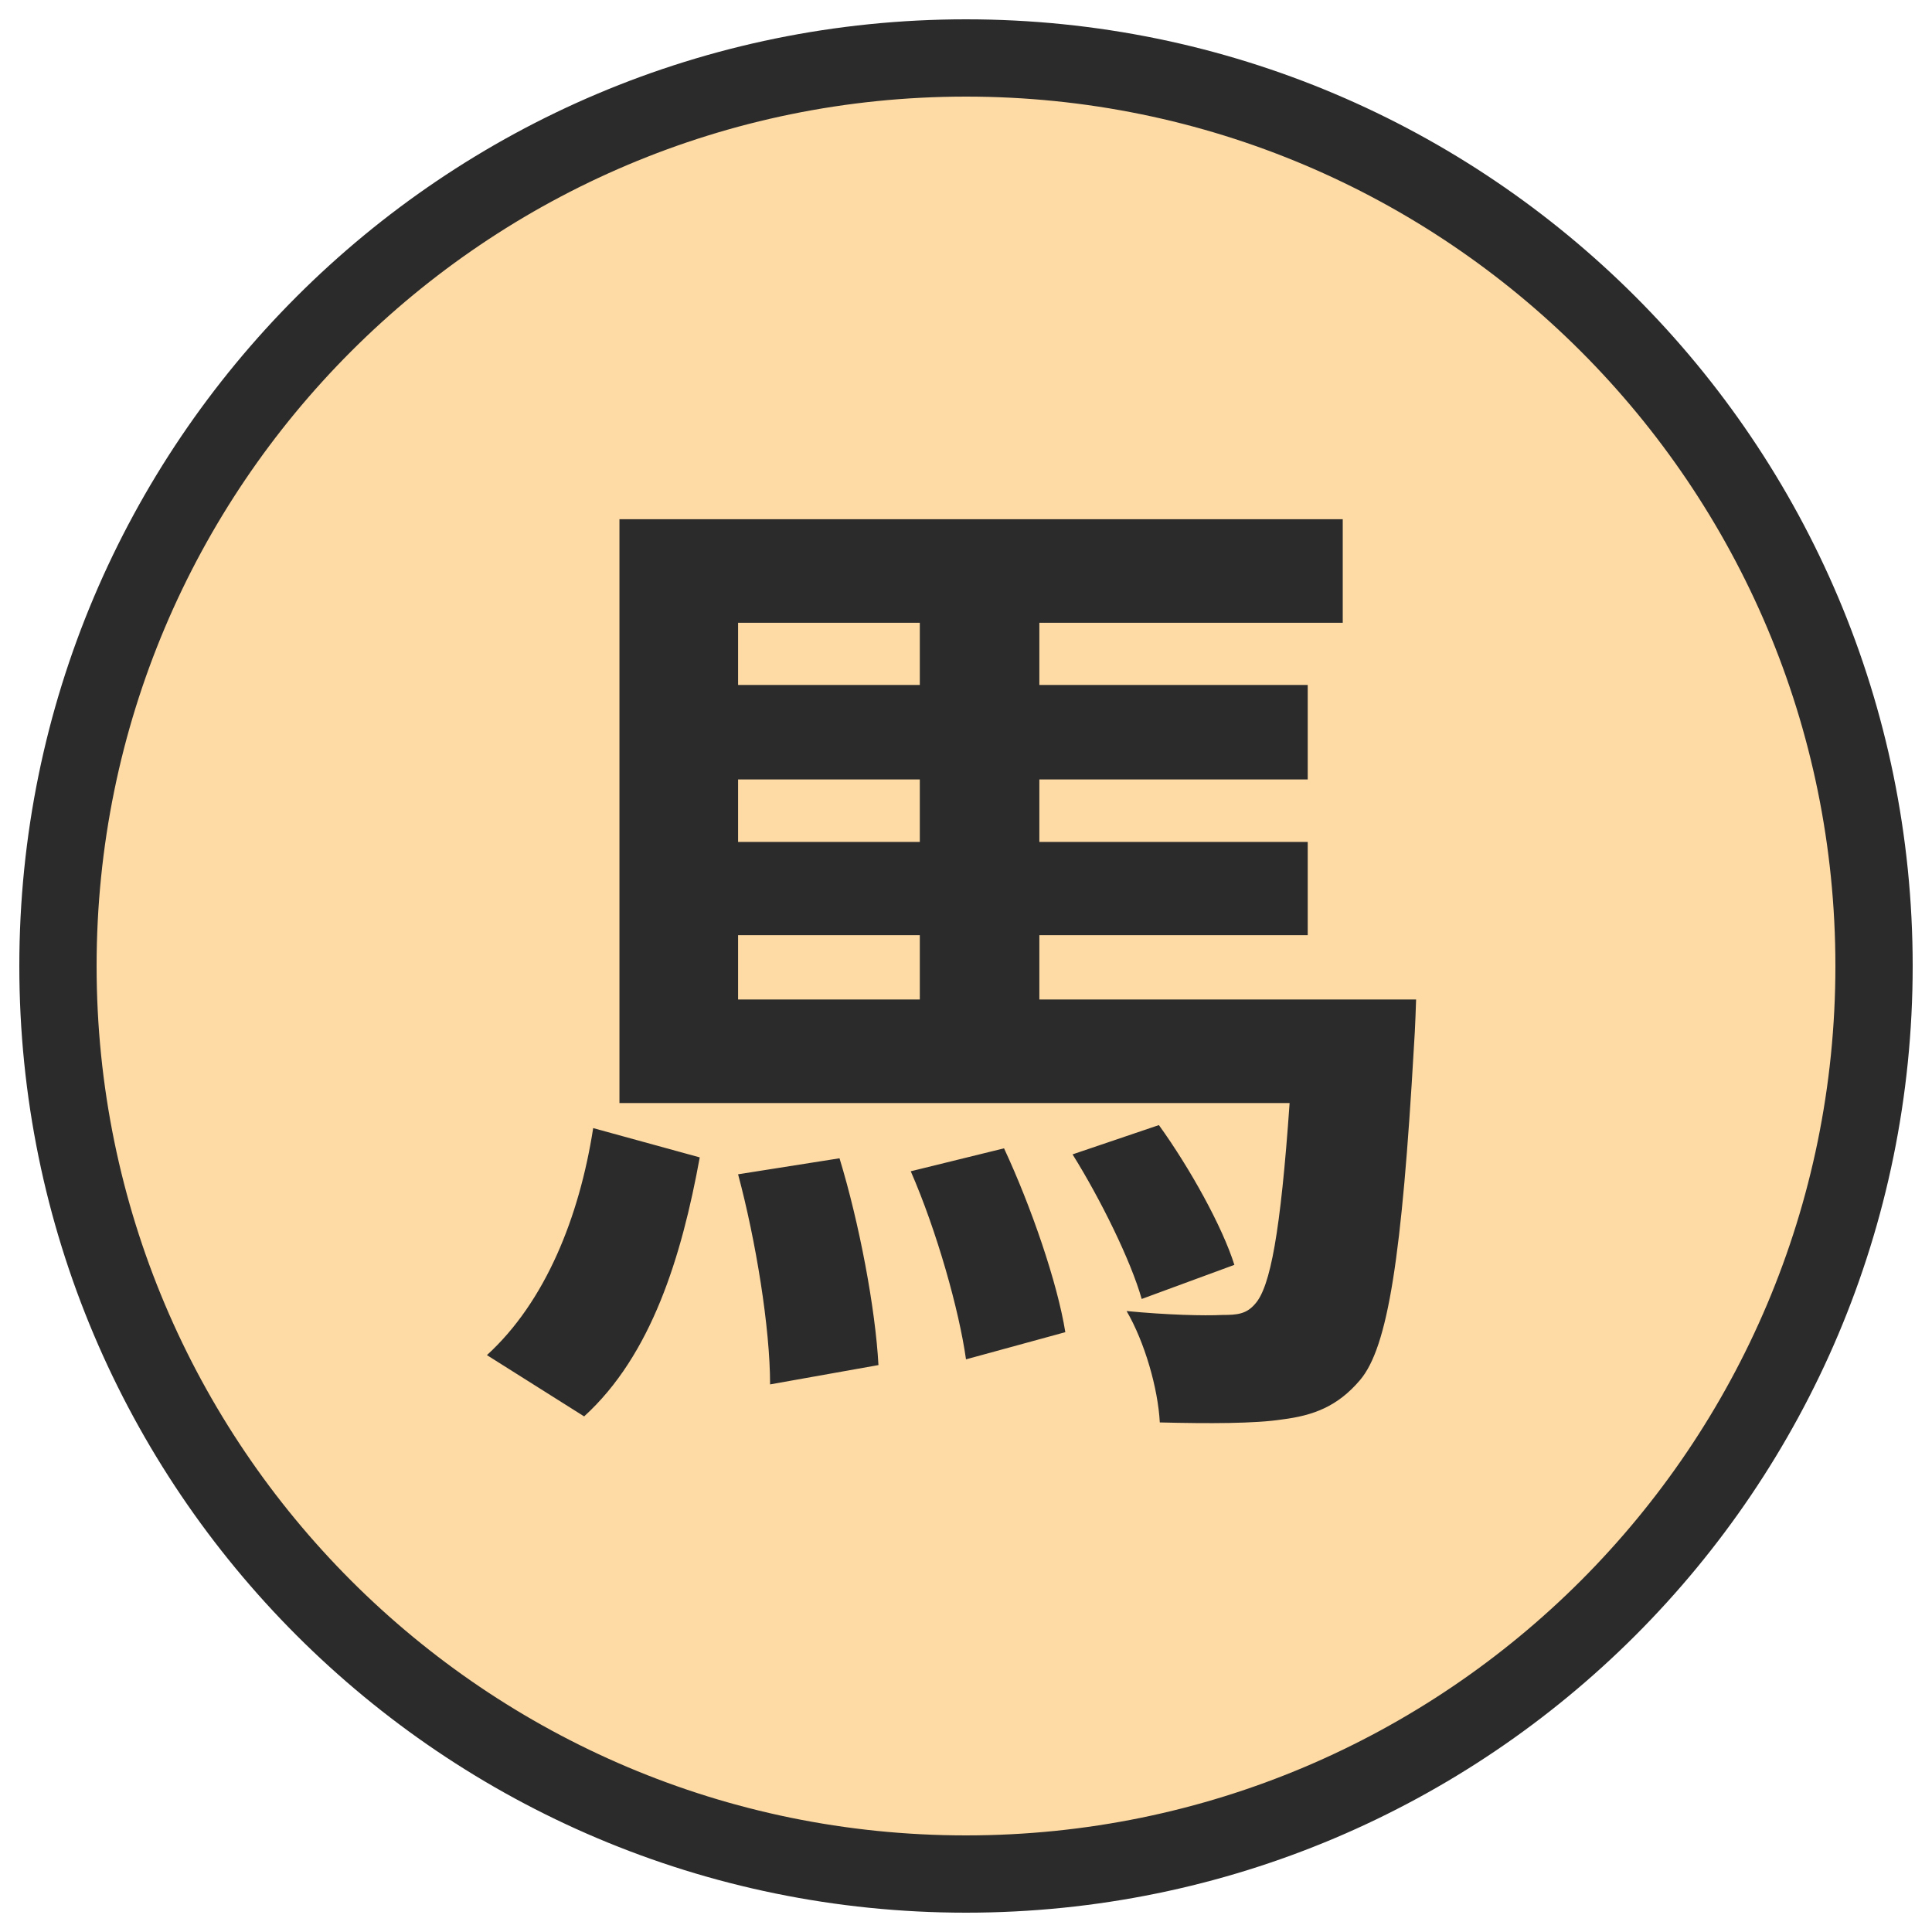
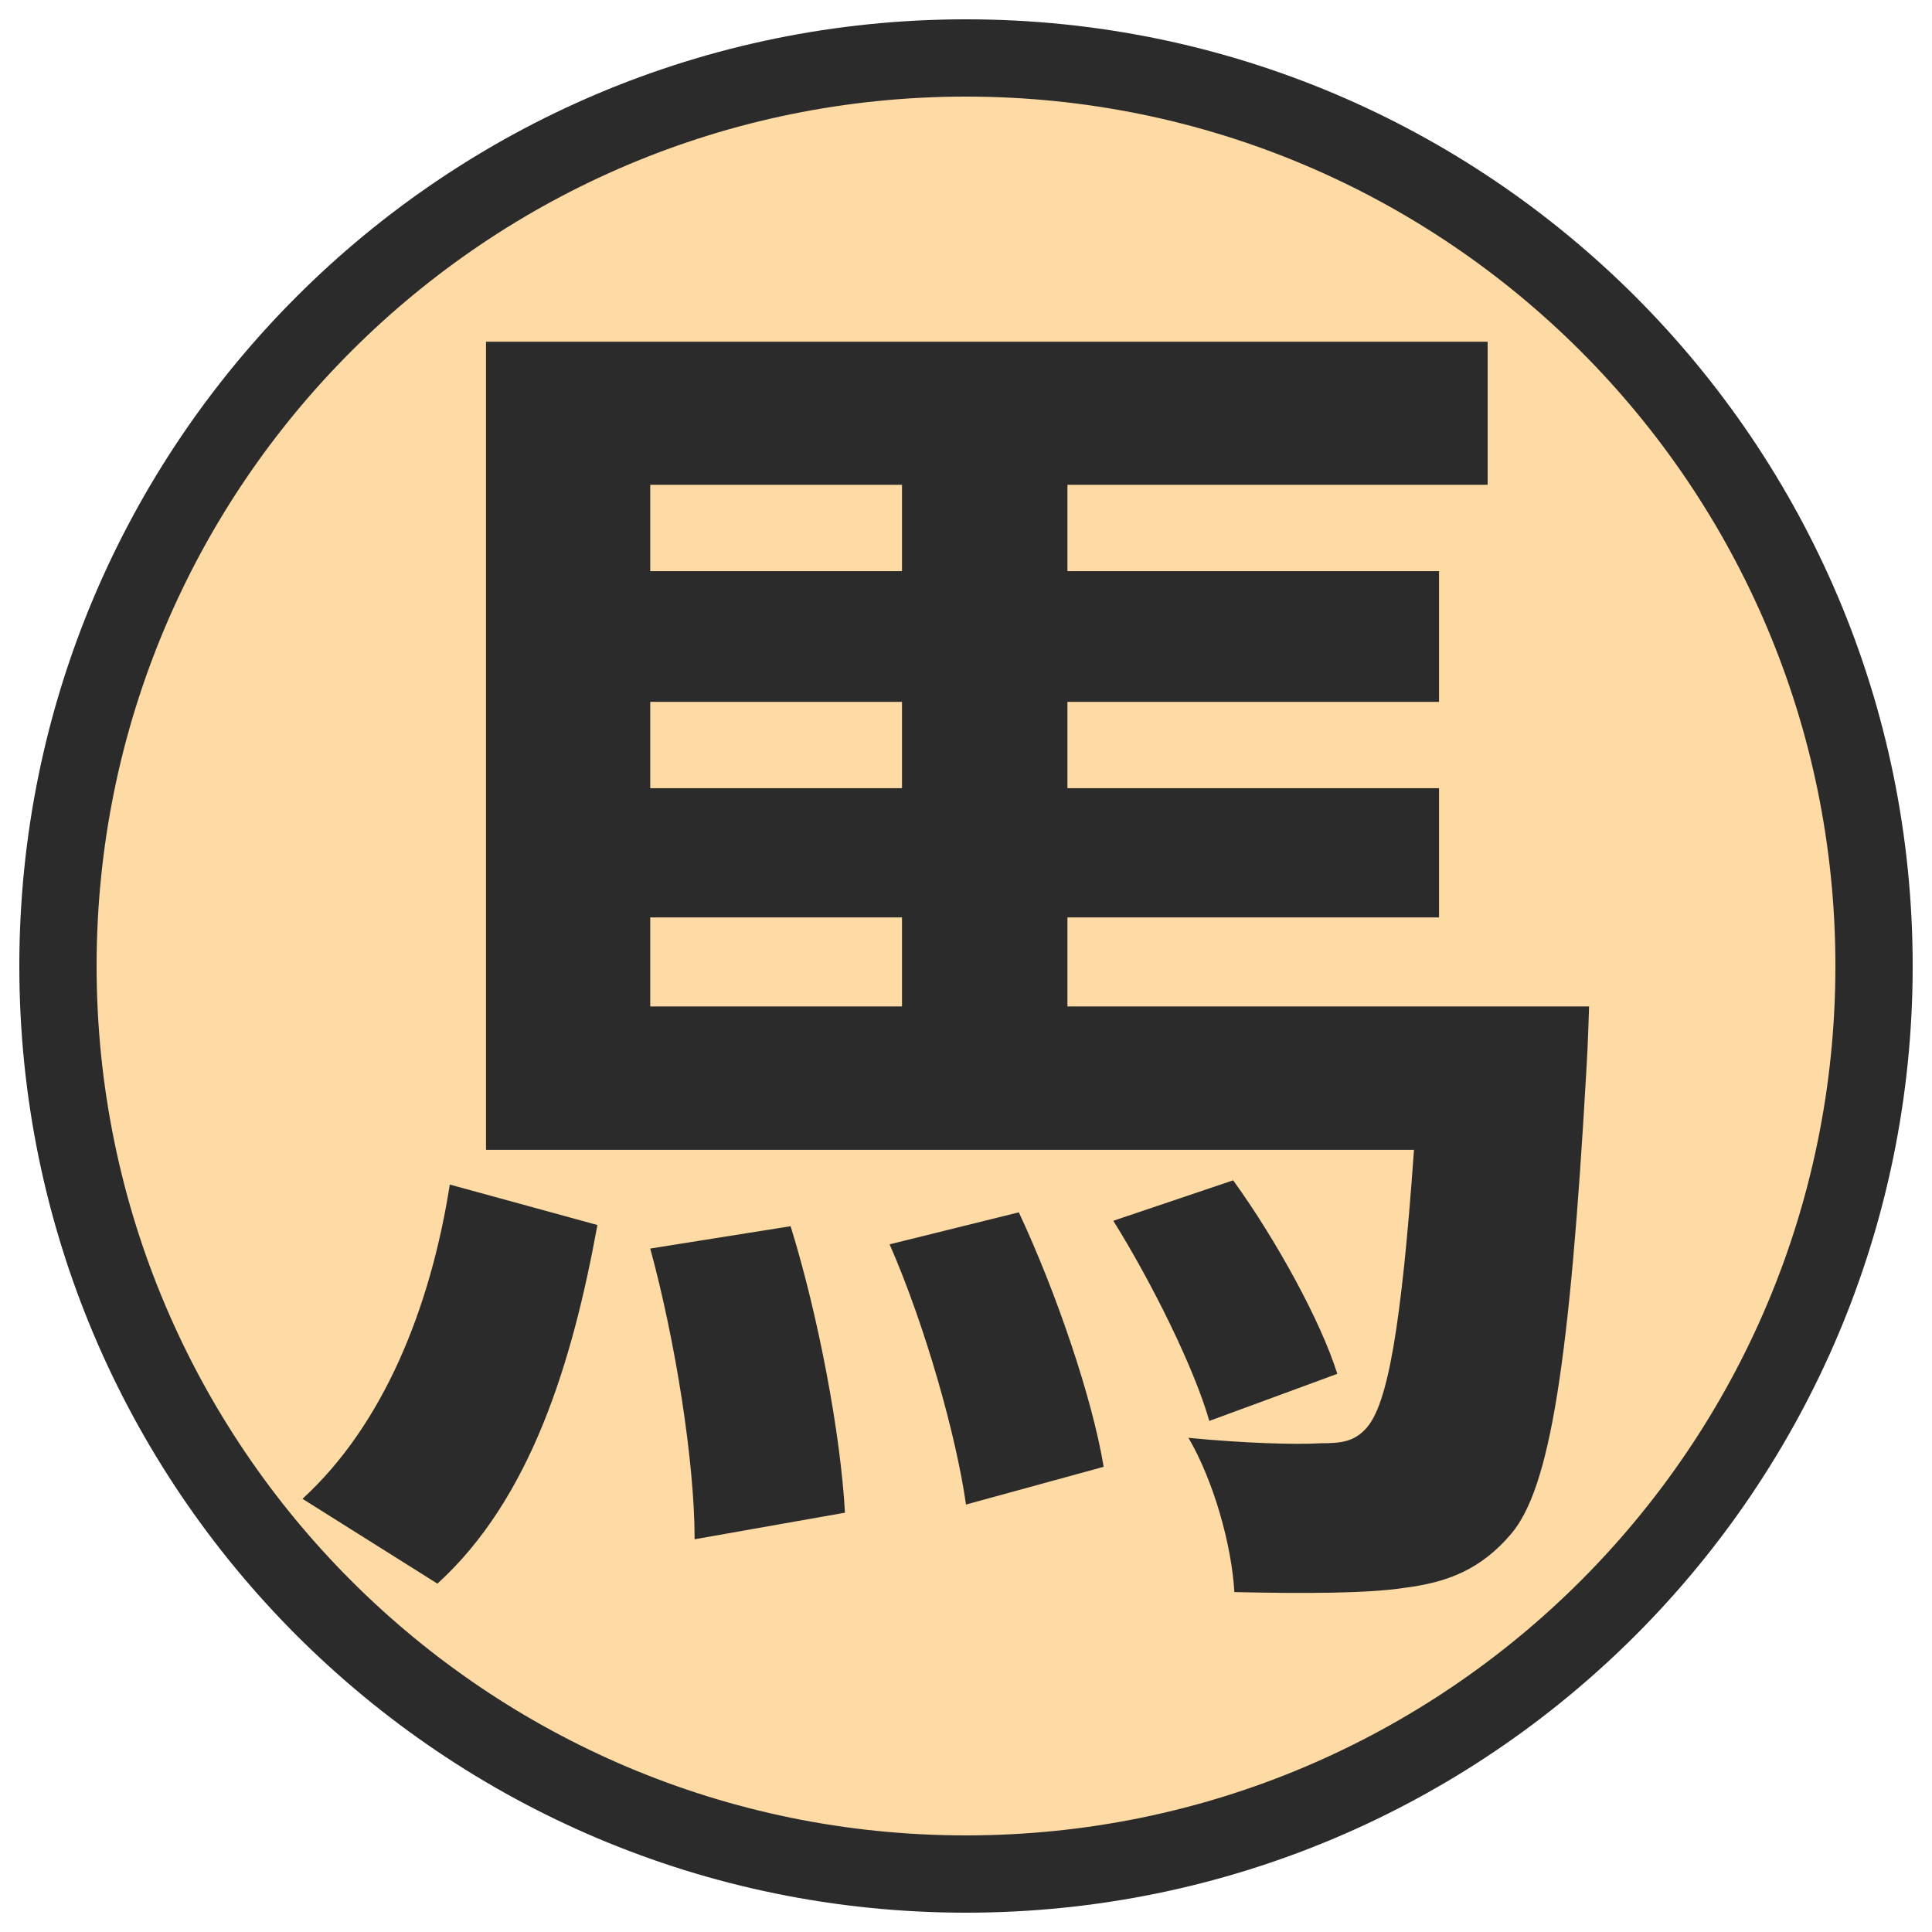
<svg xmlns="http://www.w3.org/2000/svg" viewBox="0 0 100 100" width="256" height="256">
  <circle cx="50" cy="50" r="47" fill="#fedaa4" stroke="#2b2b2b" stroke-width="4" />
-   <text x="50" y="69" font-family="Noto Sans CJK SC" font-weight="900" font-size="52" fill="#2b2b2b" text-anchor="middle">馬</text>
+   <text x="50" y="76" font-family="Noto Sans CJK SC" font-weight="900" font-size="72" fill="#2b2b2b" text-anchor="middle">馬</text>
</svg>
